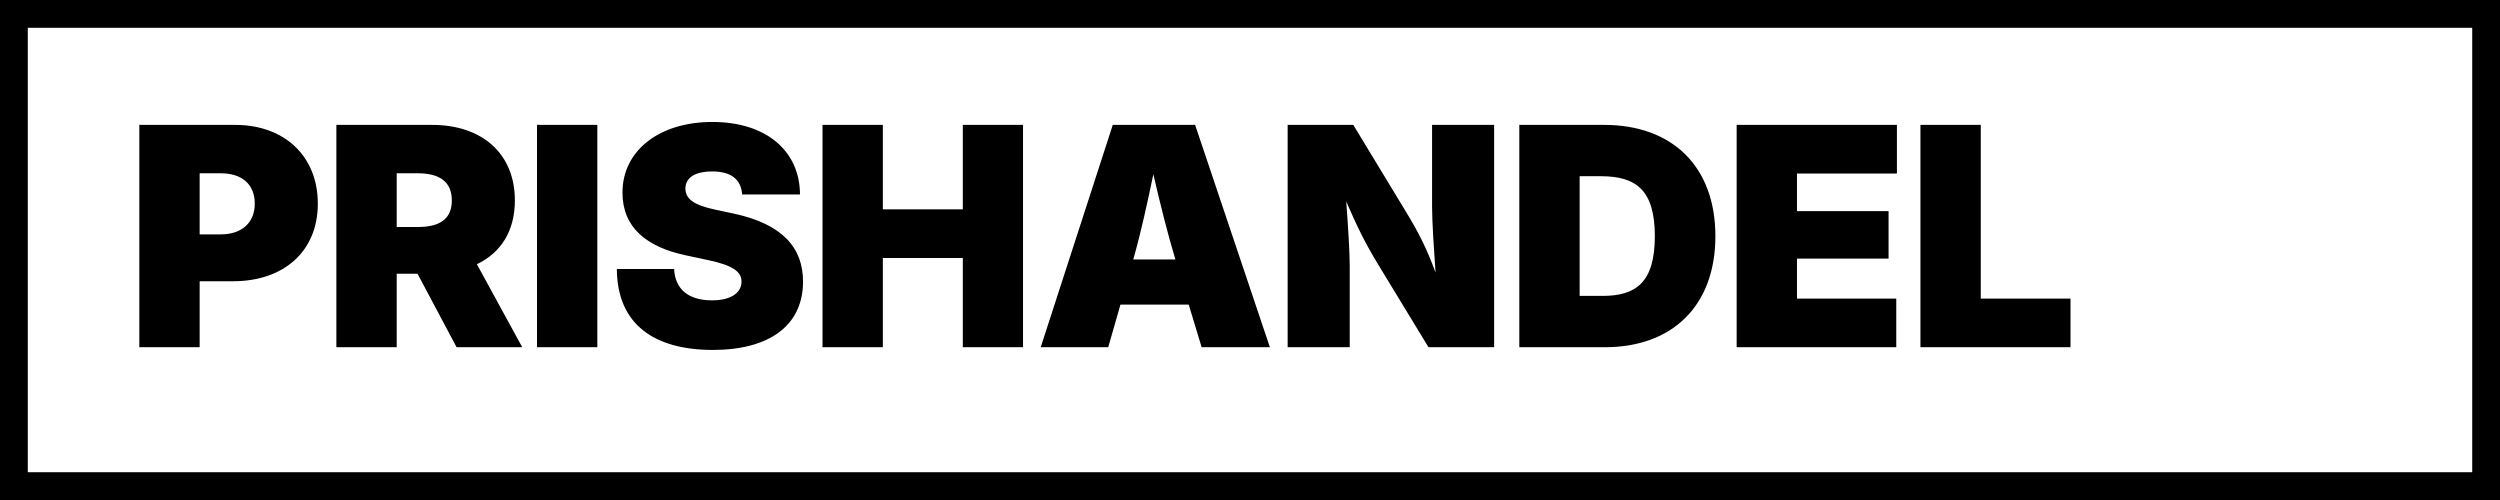
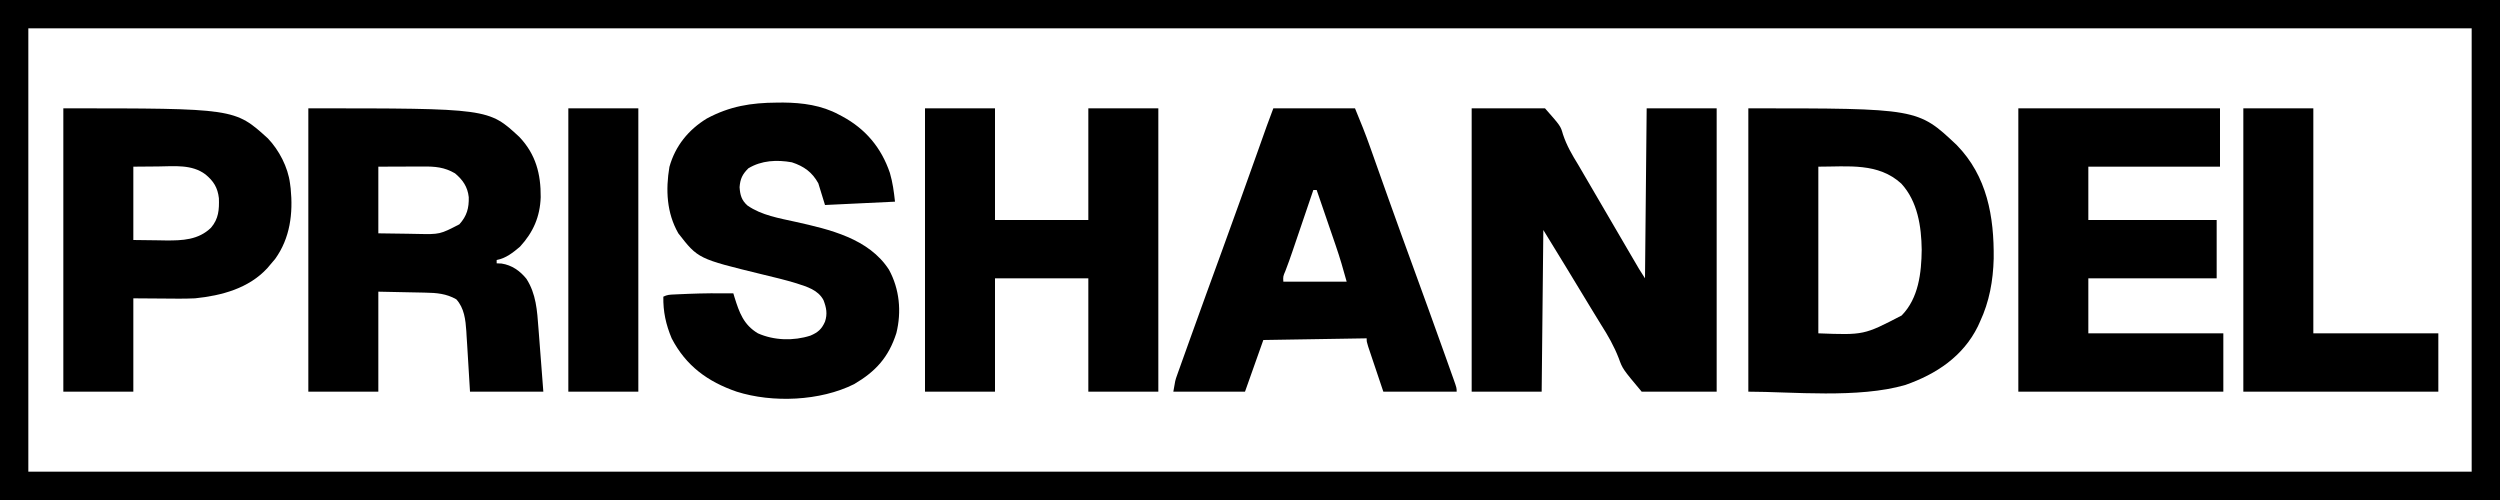
- <svg xmlns="http://www.w3.org/2000/svg" width="360" height="72" viewBox="0 0 360 72">
-   <rect x="2" y="2" width="356" height="68" fill="none" stroke="#000000" stroke-width="4" />
-   <text x="18" y="50" font-family="Inter, Geist, Arial, sans-serif" font-size="44" font-weight="900" letter-spacing="-0.5" fill="#000000">
-     PRISHANDEL
-   </text>
+ <svg xmlns="http://www.w3.org/2000/svg" version="1.1" width="1500" height="300">
+   <path d="M0 0 C495 0 990 0 1500 0 C1500 99 1500 198 1500 300 C1005 300 510 300 0 300 C0 201 0 102 0 0 Z M17 17 C17 104.78 17 192.56 17 283 C500.78 283 984.56 283 1483 283 C1483 195.22 1483 107.44 1483 17 C999.22 17 515.44 17 17 17 Z " fill="#000000" transform="translate(0,0)" />
+   <path d="M0 0 C14.52 0 29.04 0 44 0 C53.349 10.605 53.349 10.605 54.777 15.602 C56.979 22.303 60.254 27.89 63.938 33.875 C65.123 35.897 66.302 37.921 67.477 39.949 C76.002 54.591 84.539 69.226 93.1 83.848 C93.862 85.149 94.623 86.451 95.385 87.753 C96.448 89.572 97.513 91.389 98.578 93.207 C99.191 94.254 99.803 95.3 100.435 96.378 C101.572 98.283 102.769 100.154 104 102 C104.33 68.34 104.66 34.68 105 0 C118.86 0 132.72 0 147 0 C147 56.1 147 112.2 147 170 C132.15 170 117.3 170 102 170 C90.553 156.319 90.553 156.319 88.266 149.984 C85.438 142.684 81.791 136.302 77.588 129.718 C75.777 126.858 74.035 123.957 72.285 121.059 C71.579 119.894 70.872 118.73 70.165 117.566 C68.303 114.5 66.443 111.433 64.582 108.367 C63.065 105.866 61.548 103.365 60.031 100.865 C58.981 99.134 57.932 97.404 56.883 95.674 C52.285 88.097 47.645 80.548 43 73 C42.67 105.01 42.34 137.02 42 170 C28.14 170 14.28 170 0 170 C0 113.9 0 57.8 0 0 Z " fill="#000000" transform="translate(883,65)" />
+   <path d="M0 0 C108.142 0 108.142 0 126.688 17.25 C136.477 27.608 139.535 39.393 139.417 53.299 C139.027 65.01 134.959 74.348 127 83 C122.75 86.605 118.574 89.952 113 91 C113 91.66 113 92.32 113 93 C113.969 93.041 114.939 93.082 115.938 93.125 C122.09 94.059 126.966 97.486 130.836 102.27 C136.686 111.33 137.29 121.371 138.07 131.914 C138.199 133.558 138.199 133.558 138.331 135.234 C138.601 138.697 138.863 142.161 139.125 145.625 C139.308 147.988 139.492 150.352 139.676 152.715 C140.125 158.476 140.562 164.238 141 170 C126.48 170 111.96 170 97 170 C95.688 148.562 95.688 148.562 95.296 141.85 C95.181 140.068 95.066 138.286 94.949 136.504 C94.9 135.6 94.85 134.696 94.799 133.765 C94.333 126.898 93.566 119.78 88.75 114.562 C82.808 111.186 76.887 110.685 70.223 110.586 C69.502 110.568 68.782 110.551 68.04 110.532 C65.381 110.47 62.722 110.423 60.062 110.375 C54.102 110.251 48.141 110.127 42 110 C42 129.8 42 149.6 42 170 C28.14 170 14.28 170 0 170 C0 113.9 0 57.8 0 0 Z M42 35 C42 48.2 42 61.4 42 75 C47.899 75.082 53.797 75.165 59.875 75.25 C61.716 75.286 63.556 75.323 65.453 75.36 C78.924 75.637 78.924 75.637 90.625 69.587 C95.14 64.582 96.424 59.833 96.25 53.273 C95.569 47.08 92.677 42.916 88 39 C81.649 35.295 76.091 34.852 68.855 34.902 C68.172 34.903 67.489 34.904 66.786 34.905 C64.253 34.911 61.72 34.925 59.188 34.938 C50.68 34.968 50.68 34.968 42 35 Z " fill="#000000" transform="translate(185,65)" />
+   <path d="M0 0 C101.674 0 101.674 0 125 22 C143.297 40.726 147.506 64.962 147.215 90.207 C146.861 103.43 144.639 115.963 139 128 C138.581 128.929 138.162 129.859 137.73 130.816 C128.822 148.865 112.79 159.46 94.25 165.965 C66.093 174.191 25.873 170 0 170 C0 113.9 0 57.8 0 0 Z M42 35 C42 68 42 101 42 135 C69.385 136.039 69.385 136.039 91.996 124.289 C102.154 113.935 103.876 98.701 104.023 84.828 C103.846 70.868 101.578 55.849 91.812 45.188 C77.98 32.493 59.893 35 42 35 Z " fill="#000000" transform="translate(1049,65)" />
+   <path d="M0 0 C13.86 0 27.72 0 42 0 C42 22.11 42 44.22 42 67 C60.48 67 78.96 67 98 67 C98 44.89 98 22.78 98 0 C111.86 0 125.72 0 140 0 C140 56.1 140 112.2 140 170 C126.14 170 112.28 170 98 170 C98 147.56 98 125.12 98 102 C79.52 102 61.04 102 42 102 C42 124.44 42 146.88 42 170 C28.14 170 14.28 170 0 170 C0 113.9 0 57.8 0 0 Z " fill="#000000" transform="translate(555,65)" />
+   <path d="M0 0 C1.876 -0.015 1.876 -0.015 3.789 -0.031 C15.447 0.078 26.821 1.59 37.188 7.188 C38.194 7.716 38.194 7.716 39.221 8.255 C53.186 15.766 62.679 27.061 67.809 42.191 C69.514 48.06 70.184 53.219 70.875 59.438 C50.085 60.428 50.085 60.428 28.875 61.438 C27.555 57.148 26.235 52.858 24.875 48.438 C21.224 41.762 16.264 38.211 9.012 35.824 C0.054 34.203 -9.234 34.651 -17.125 39.438 C-20.683 42.996 -21.995 45.711 -22.375 50.75 C-22.057 55.443 -21.227 58.584 -17.602 61.781 C-9.125 67.647 1.386 69.352 11.262 71.549 C31.613 76.085 55.171 81.523 67.25 100.25 C73.609 111.89 74.875 125.452 71.688 138.312 C67.064 152.746 59.339 161.308 46.348 168.918 C26.008 179.104 -2.628 180.258 -24.125 173.438 C-41.554 167.444 -54.574 157.891 -63.125 141.438 C-66.611 133.105 -68.277 125.419 -68.125 116.438 C-65.821 115.286 -64.317 115.239 -61.75 115.121 C-60.407 115.058 -60.407 115.058 -59.038 114.994 C-58.076 114.955 -57.115 114.915 -56.125 114.875 C-55.147 114.833 -54.169 114.79 -53.162 114.746 C-44.147 114.383 -35.146 114.337 -26.125 114.438 C-25.779 115.598 -25.779 115.598 -25.426 116.781 C-22.522 126.054 -19.965 133.295 -11.383 138.43 C-1.688 142.757 10.033 143.068 20.125 139.812 C24.582 137.912 26.874 135.984 28.875 131.438 C30.441 126.74 29.711 123.064 27.984 118.543 C24.723 112.353 18.081 110.504 11.821 108.45 C4.94 106.329 -2.068 104.701 -9.062 103 C-47.287 93.674 -47.287 93.674 -59.125 78.438 C-66.137 66.209 -66.79 52.325 -64.477 38.586 C-60.963 26.002 -53.088 16.305 -42 9.527 C-28.216 2.15 -15.542 0.098 0 0 Z " fill="#000000" transform="translate(466.125,61.5625)" />
+   <path d="M0 0 C39.93 0 79.86 0 121 0 C121 11.55 121 23.1 121 35 C94.93 35 68.86 35 42 35 C42 45.56 42 56.12 42 67 C67.41 67 92.82 67 119 67 C119 78.55 119 90.1 119 102 C93.59 102 68.18 102 42 102 C42 112.89 42 123.78 42 135 C68.73 135 95.46 135 123 135 C123 146.55 123 158.1 123 170 C82.41 170 41.82 170 0 170 C0 113.9 0 57.8 0 0 Z " fill="#000000" transform="translate(1211,65)" />
+   <path d="M0 0 C16.17 0 32.34 0 49 0 C52.253 7.807 55.356 15.529 58.16 23.488 C58.542 24.564 58.925 25.641 59.319 26.749 C60.141 29.063 60.961 31.377 61.781 33.692 C63.999 39.956 66.227 46.216 68.457 52.477 C68.686 53.12 68.915 53.764 69.151 54.427 C74.117 68.371 79.176 82.282 84.25 96.188 C90.274 112.712 96.272 129.245 102.18 145.811 C102.888 147.797 103.597 149.783 104.308 151.768 C105.276 154.476 106.24 157.185 107.203 159.895 C107.49 160.694 107.776 161.493 108.071 162.316 C110 167.77 110 167.77 110 170 C95.48 170 80.96 170 66 170 C64.35 165.091 62.7 160.183 61 155.125 C60.478 153.577 59.956 152.029 59.418 150.434 C59.012 149.221 58.606 148.008 58.188 146.758 C57.769 145.511 57.35 144.265 56.918 142.981 C56 140 56 140 56 138 C35.54 138.33 15.08 138.66 -6 139 C-9.63 149.23 -13.26 159.46 -17 170 C-31.19 170 -45.38 170 -60 170 C-58.875 163.249 -58.875 163.249 -57.735 160.061 C-57.479 159.336 -57.222 158.61 -56.958 157.863 C-56.676 157.085 -56.395 156.306 -56.105 155.504 C-55.807 154.664 -55.508 153.825 -55.2 152.96 C-54.201 150.159 -53.194 147.361 -52.188 144.562 C-51.47 142.557 -50.753 140.552 -50.036 138.546 C-43.676 120.778 -37.21 103.048 -30.745 85.318 C-23.528 65.516 -16.427 45.674 -9.358 25.819 C-8.954 24.683 -8.549 23.546 -8.132 22.376 C-7.38 20.264 -6.629 18.152 -5.879 16.04 C-5.542 15.095 -5.206 14.15 -4.859 13.176 C-4.427 11.959 -4.427 11.959 -3.985 10.718 C-2.686 7.135 -1.338 3.569 0 0 Z M24 49 C23.819 49.533 23.637 50.067 23.451 50.617 C21.554 56.198 19.656 61.779 17.756 67.359 C17.049 69.439 16.342 71.518 15.635 73.598 C14.616 76.597 13.595 79.595 12.574 82.594 C12.105 83.975 12.105 83.975 11.627 85.385 C10.244 89.441 8.831 93.469 7.277 97.463 C5.83 100.844 5.83 100.844 6 104 C18.54 104 31.08 104 44 104 C41.995 96.648 39.906 89.485 37.426 82.301 C37.097 81.34 36.768 80.379 36.43 79.388 C35.394 76.362 34.353 73.337 33.312 70.312 C32.603 68.243 31.894 66.173 31.186 64.104 C29.461 59.068 27.732 54.033 26 49 C25.34 49 24.68 49 24 49 Z " fill="#000000" transform="translate(764,65)" />
+   <path d="M0 0 C102.844 0 102.844 0 122.75 18.062 C129.421 25.057 134.775 35.32 136 45 C136.131 46.012 136.263 47.024 136.398 48.066 C137.905 63.051 136.071 77.827 127.125 90.312 C126.105 91.559 125.063 92.789 124 94 C123.25 94.889 123.25 94.889 122.484 95.797 C111.333 108.03 94.929 112.378 79 114 C72.567 114.297 66.125 114.19 59.688 114.125 C50.932 114.063 50.932 114.063 42 114 C42 132.48 42 150.96 42 170 C28.14 170 14.28 170 0 170 C0 113.9 0 57.8 0 0 Z M42 35 C42 49.52 42 64.04 42 79 C46.909 79.062 51.818 79.124 56.875 79.188 C59.166 79.228 59.166 79.228 61.503 79.27 C71.531 79.331 81.01 78.982 88.594 71.648 C93.2 66.249 93.555 60.818 93.34 53.934 C92.605 47.593 90.158 43.644 85.25 39.625 C77.128 33.516 66.593 34.762 57 34.875 C52.05 34.916 47.1 34.958 42 35 Z " fill="#000000" transform="translate(38,65)" />
+   <path d="M0 0 C13.86 0 27.72 0 42 0 C42 44.55 42 89.1 42 135 C66.75 135 91.5 135 117 135 C117 146.55 117 158.1 117 170 C78.39 170 39.78 170 0 170 C0 113.9 0 57.8 0 0 Z " fill="#000000" transform="translate(1346,65)" />
+   <path d="M0 0 C13.86 0 27.72 0 42 0 C42 56.1 42 112.2 42 170 C28.14 170 14.28 170 0 170 C0 113.9 0 57.8 0 0 Z " fill="#000000" transform="translate(341,65)" />
</svg>
